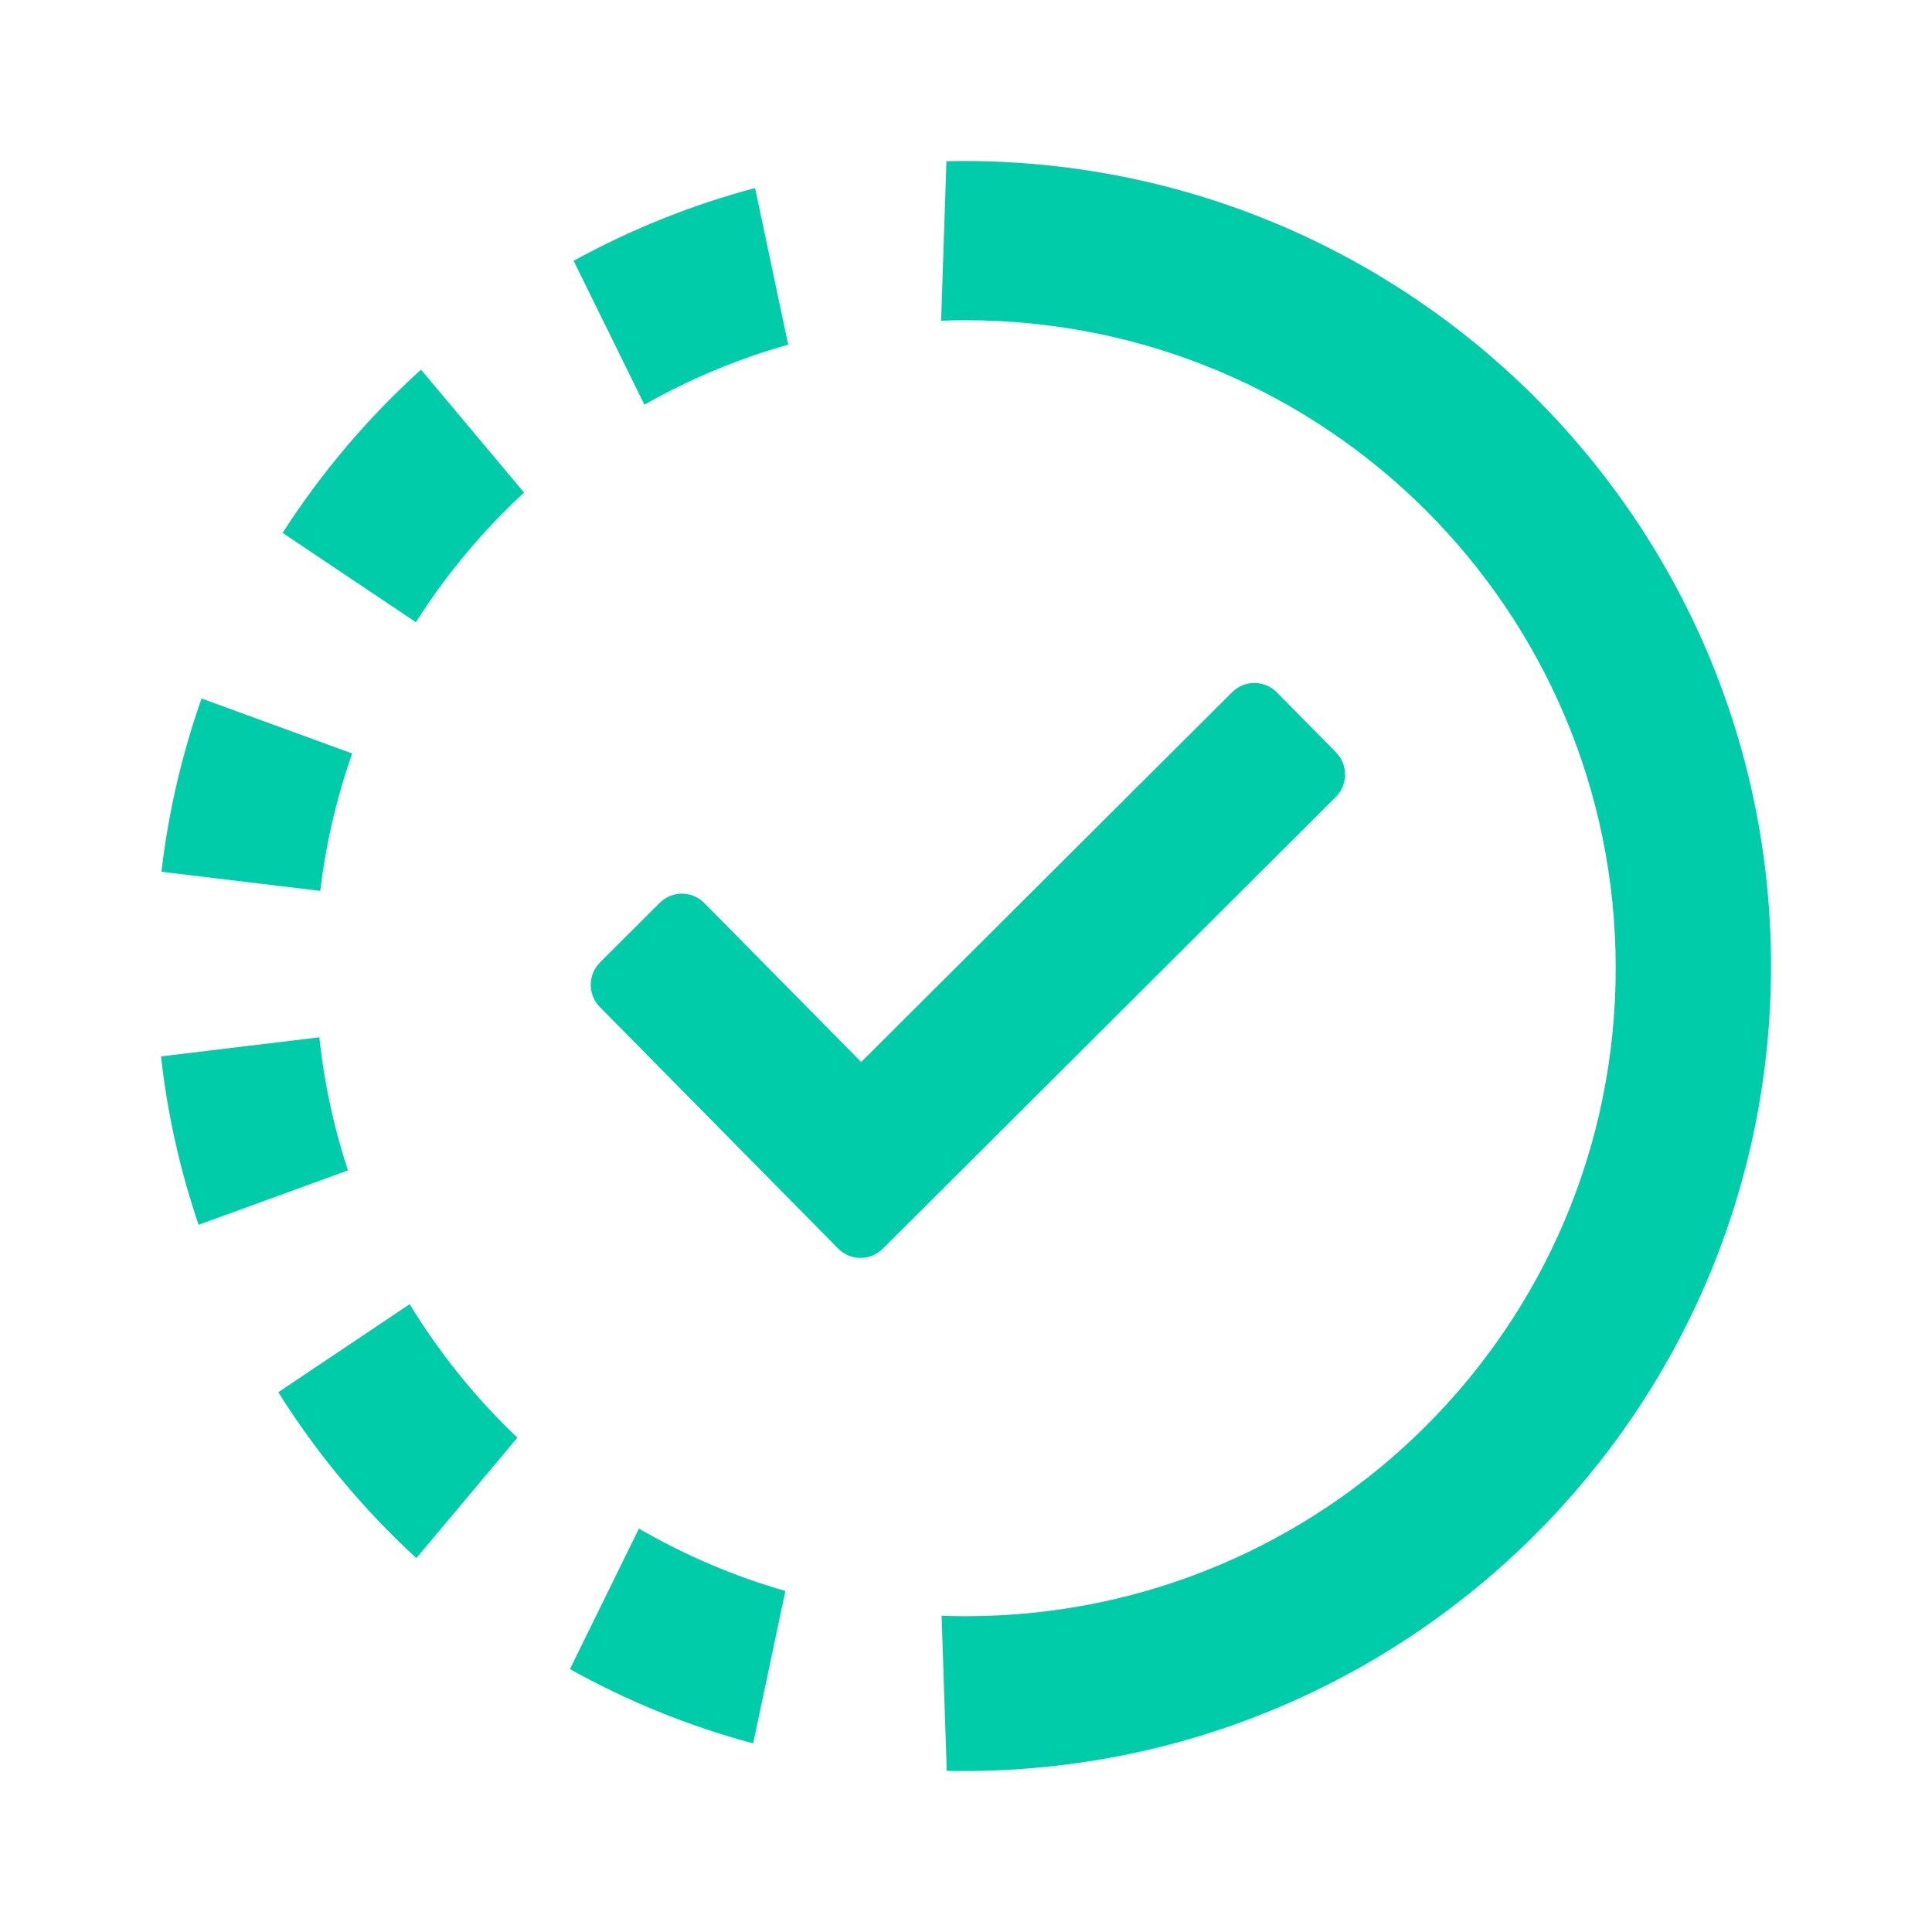
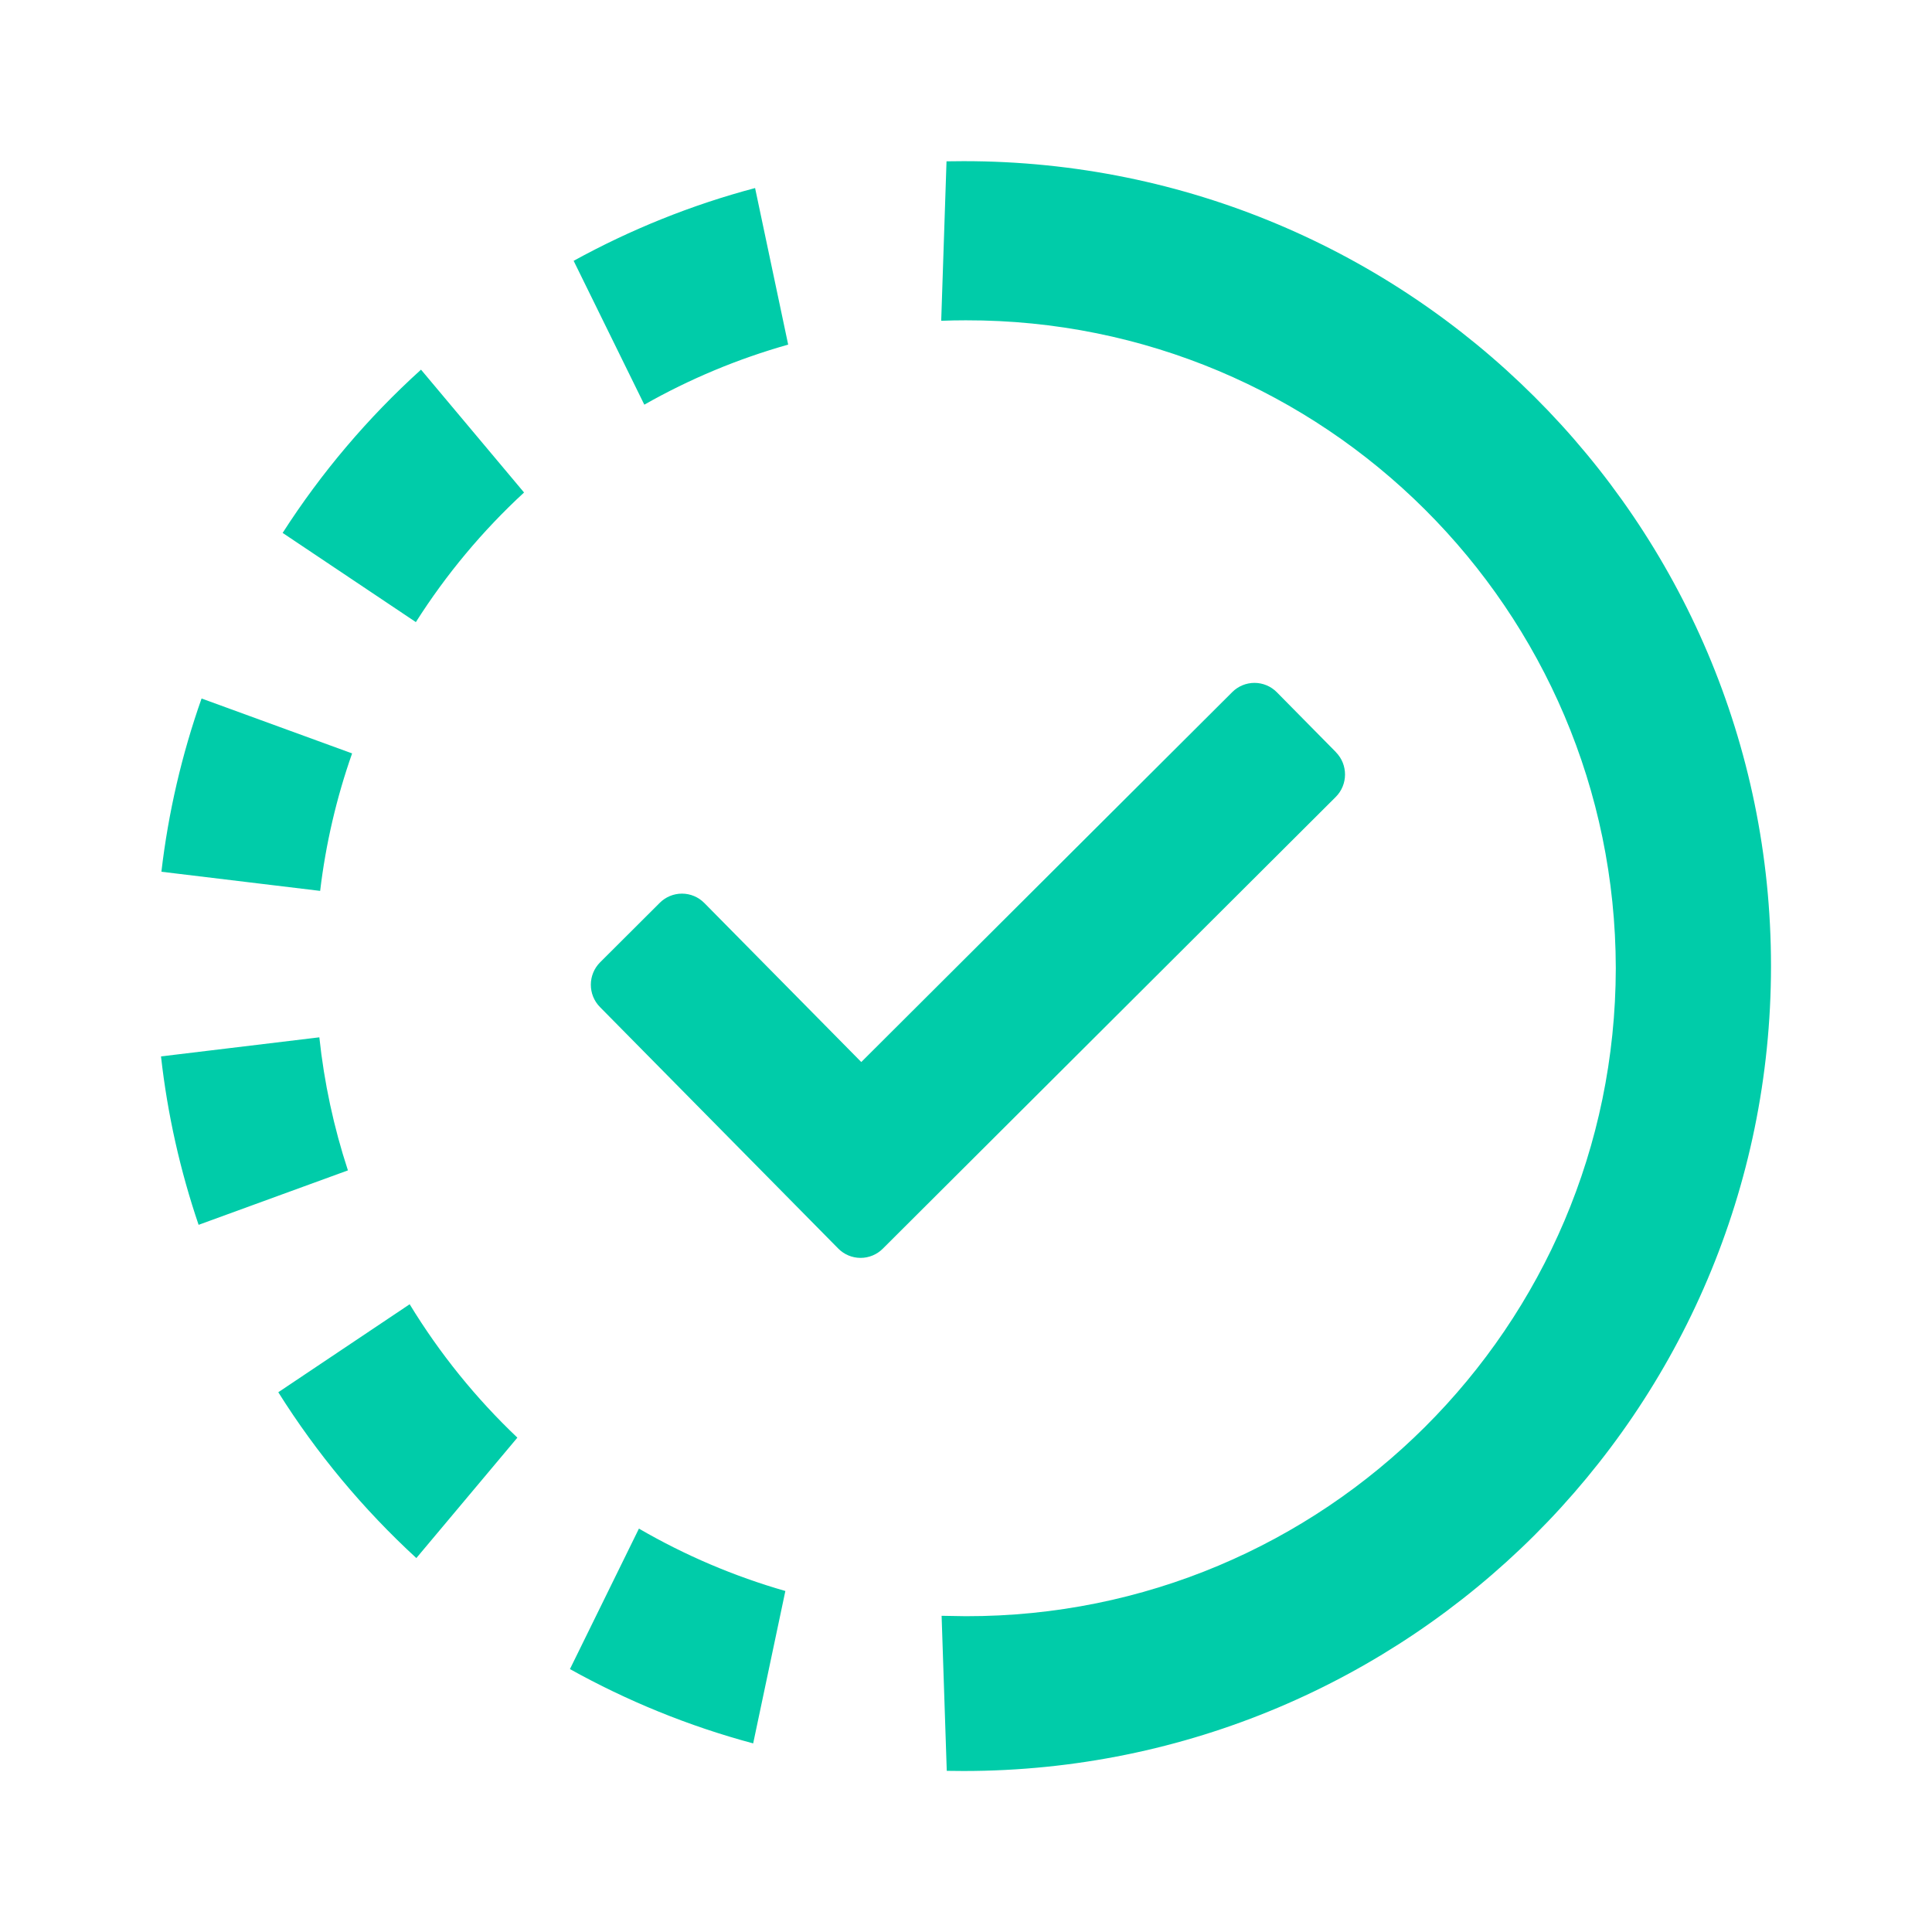
- <svg xmlns="http://www.w3.org/2000/svg" width="300px" height="300px" viewBox="0 0 24 24" version="1.1" fill="#00cca9">
-   <path d="M16.595,9.344 C16.747,9.499 16.746,9.748 16.593,9.901 L10.966,15.512 C10.812,15.665 10.565,15.664 10.412,15.51 L7.452,12.51 C7.3,12.356 7.301,12.107 7.455,11.954 L8.195,11.216 C8.349,11.063 8.597,11.064 8.749,11.218 L10.698,13.193 L15.307,8.598 C15.461,8.445 15.708,8.446 15.86,8.6 L16.595,9.344 Z" id="path-1" />
-   <path d="M11.761,21.998 L11.697,20.072 C11.796,20.075 11.896,20.077 11.996,20.077 C16.459,20.077 20.071,16.476 20.071,12.027 C20.071,7.578 16.459,3.978 11.996,3.978 C11.894,3.978 11.792,3.98 11.691,3.984 L11.757,2.002 C11.827,2.001 11.898,2 11.969,2 C17.509,2 22,6.477 22,12 C22,17.523 17.509,22 11.969,22 C11.899,22 11.83,21.999 11.761,21.998 Z M9.356,21.657 C8.553,21.442 7.79,21.13 7.08,20.734 L7.937,18.989 C8.503,19.317 9.113,19.579 9.756,19.764 L9.356,21.657 Z M5.172,19.355 C4.513,18.749 3.935,18.056 3.457,17.295 L5.089,16.201 C5.461,16.812 5.911,17.369 6.427,17.859 L5.172,19.355 Z M2.467,15.215 C2.24,14.547 2.081,13.846 2,13.123 L3.967,12.886 C4.027,13.457 4.148,14.01 4.322,14.539 L2.467,15.215 Z M2.005,10.829 C2.093,10.084 2.262,9.363 2.504,8.677 L4.375,9.36 C4.183,9.904 4.049,10.476 3.978,11.067 L2.005,10.829 Z M3.511,6.62 C3.992,5.87 4.571,5.188 5.23,4.592 L6.51,6.119 C5.995,6.594 5.543,7.135 5.166,7.729 L3.511,6.62 Z M7.126,3.24 C7.83,2.853 8.586,2.547 9.38,2.336 L9.791,4.281 C9.161,4.459 8.562,4.711 8.005,5.027 L7.126,3.24 Z" id="path-1">
-     <animateTransform attributeType="xml" attributeName="transform" type="rotate" from="0 12 12" to="360 12 12" dur="3s" repeatCount="indefinite" />
-   </path>
+ <svg xmlns="http://www.w3.org/2000/svg" width="300" height="300" viewBox="0 0 24 24" fill="#00cca9">
+   <path d="M16.595 9.344c.152.154.151.403-.002.556l-5.627 5.612a.39.39 0 0 1-.553-.002l-2.96-3c-.152-.154-.151-.403.002-.556l.741-.739a.39.39 0 0 1 .553.002l1.95 1.976 4.609-4.596a.39.39 0 0 1 .553.002l.735.745zm-4.834 12.654l-.064-1.926.3.005a8.06 8.06 0 0 0 8.075-8.049 8.06 8.06 0 0 0-8.075-8.049 7.72 7.72 0 0 0-.305.006l.066-1.981.212-.002C17.509 2 22 6.477 22 12s-4.491 10-10.031 10a10.26 10.26 0 0 1-.208-.002zm-2.405-.341c-.803-.215-1.566-.528-2.276-.923l.857-1.745a8.04 8.04 0 0 0 1.819.775l-.4 1.894zm-4.184-2.302c-.659-.606-1.237-1.299-1.715-2.06l1.632-1.093a8.08 8.08 0 0 0 1.338 1.657l-1.255 1.496zm-2.705-4.14c-.227-.668-.386-1.369-.467-2.092l1.967-.237a8.01 8.01 0 0 0 .355 1.653l-1.854.676zm-.462-4.386a9.93 9.93 0 0 1 .499-2.152l1.87.682a8 8 0 0 0-.397 1.708l-1.973-.238zM3.511 6.62A10.06 10.06 0 0 1 5.23 4.592l1.28 1.526a8.08 8.08 0 0 0-1.344 1.61L3.511 6.62zm3.615-3.38c.704-.387 1.459-.693 2.254-.904l.411 1.945a8.04 8.04 0 0 0-1.787.746L7.126 3.24z" />
</svg>
